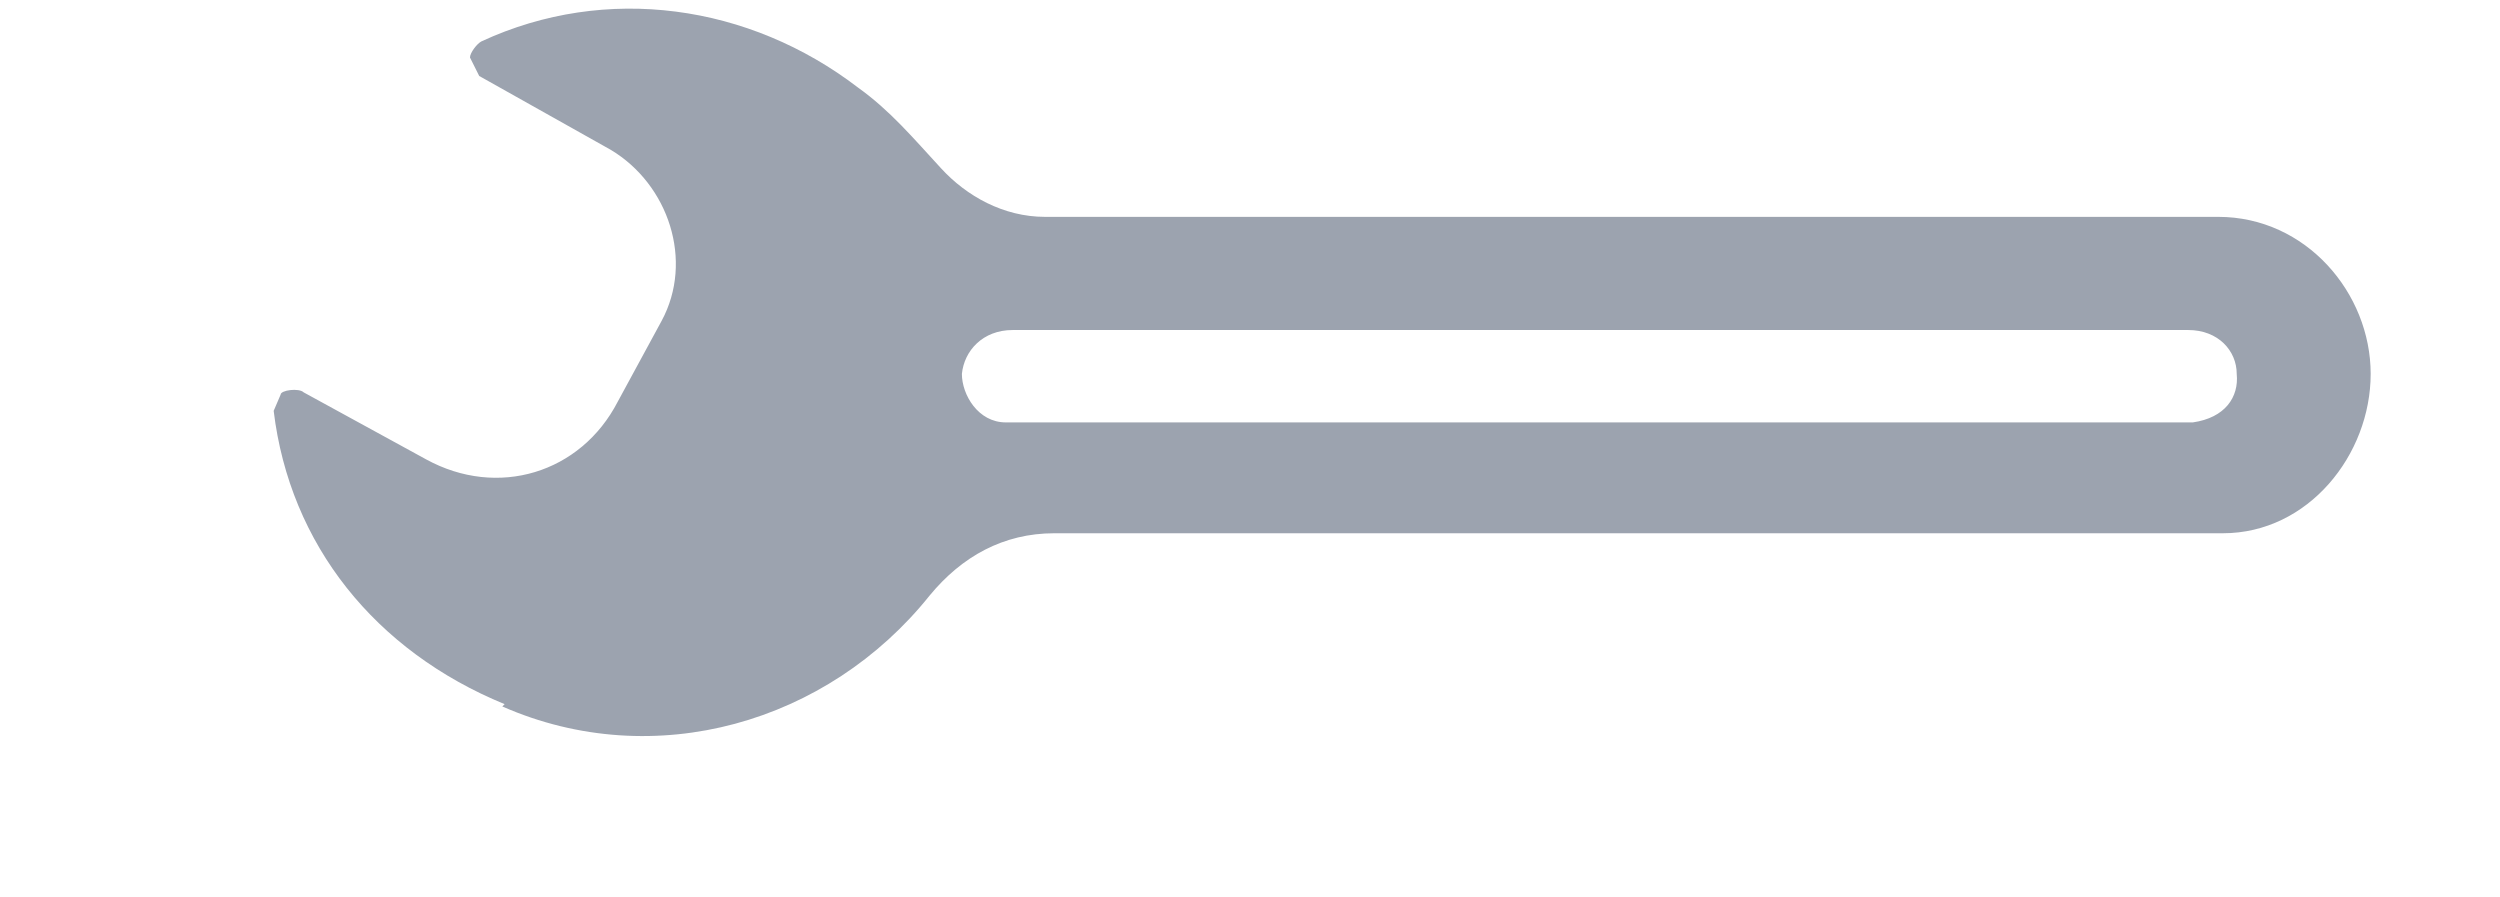
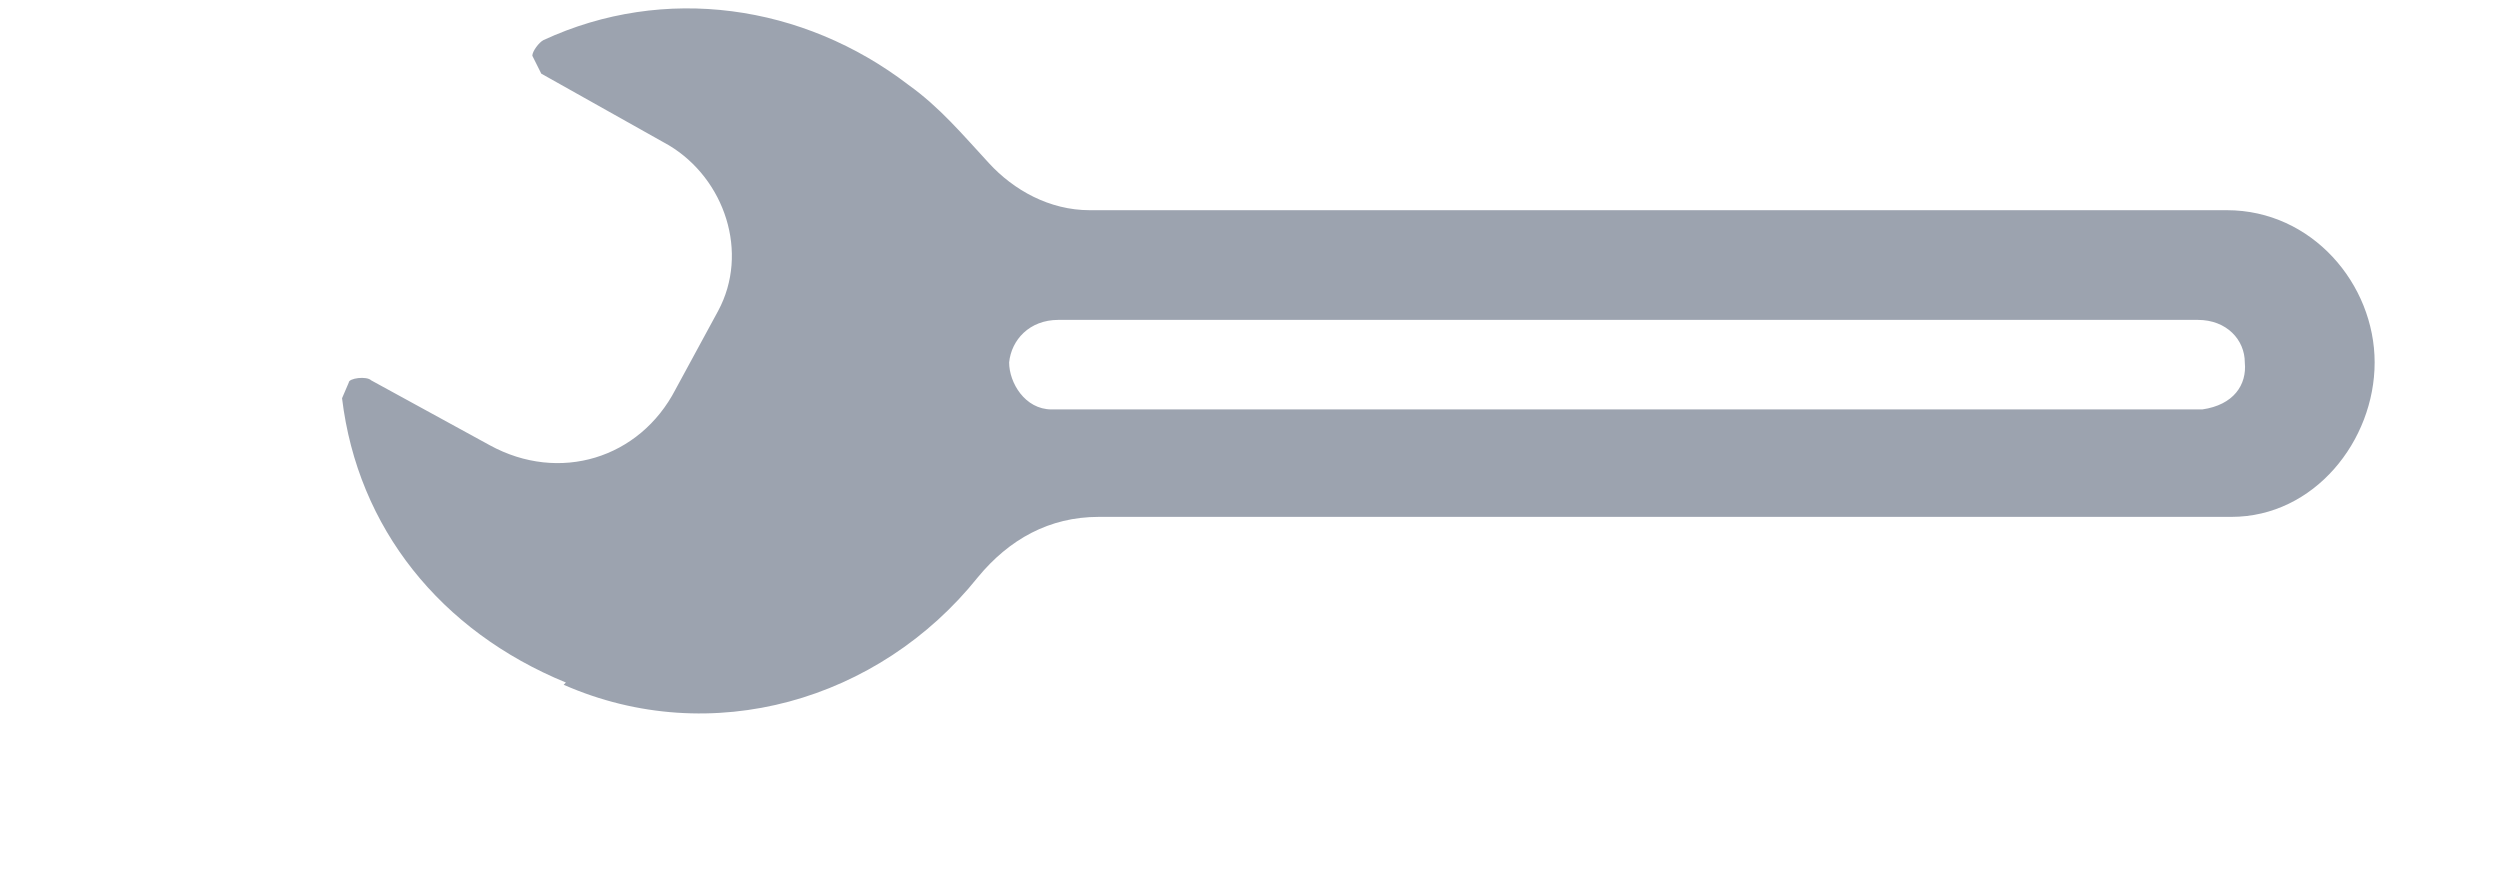
- <svg xmlns="http://www.w3.org/2000/svg" id="a" width="108.25" height="38.81" viewBox="0 0 108.25 38.81">
+ <svg xmlns="http://www.w3.org/2000/svg" id="a" width="111.68" height="39.82" viewBox="0 0 111.68 39.82">
  <defs>
    <style>.c{fill:#9ca3af;}</style>
  </defs>
-   <path id="b" class="c" d="M21.85,30.49c-5.6-2.3-9.3-6.9-10-12.7l.3-.7c0-.2.8-.3,1-.1l5.3,2.9c3.1,1.7,6.7.6,8.3-2.5l1.9-3.5c1.4-2.6.3-5.9-2.2-7.4l-5.7-3.2-.4-.8c0-.2.3-.6.5-.7,5.4-2.5,11.6-1.6,16.3,2,1.4,1,2.4,2.2,3.6,3.5,1.1,1.2,2.7,2.1,4.5,2.1h50.8c3.8,0,6.6,3.3,6.6,6.8s-2.7,6.9-6.4,6.9h-50.6c-2.2,0-4,1-5.4,2.7-4.4,5.5-11.9,7.7-18.5,4.8h0l.1-.1ZM94.95,18.29c1.4-.2,2-1.1,1.9-2.1,0-1-.8-1.9-2.1-1.9h-50.9c-1.3,0-2.1.9-2.2,1.9,0,.9.7,2.1,1.9,2.1h51.4Z" />
+   <path id="b" class="c" d="M25.28,30.49c-5.6-2.3-9.3-6.9-10-12.7l.3-.7c0-.2.8-.3,1-.1l5.3,2.9c3.1,1.7,6.7.6,8.3-2.5l1.9-3.5c1.4-2.6.3-5.9-2.2-7.4l-5.7-3.2-.4-.8c0-.2.3-.6.5-.7,5.4-2.5,11.6-1.6,16.3,2,1.4,1,2.4,2.2,3.6,3.5,1.1,1.2,2.7,2.1,4.5,2.1h50.8c3.8,0,6.6,3.3,6.6,6.8s-2.7,6.9-6.4,6.9h-50.6c-2.2,0-4,1-5.4,2.7-4.4,5.5-11.9,7.7-18.5,4.8h0l.1-.1ZM98.38,18.29c1.4-.2,2-1.1,1.9-2.1,0-1-.8-1.9-2.1-1.9h-50.9c-1.3,0-2.1.9-2.2,1.9,0,.9.7,2.1,1.9,2.1h51.4Z" />
</svg>
